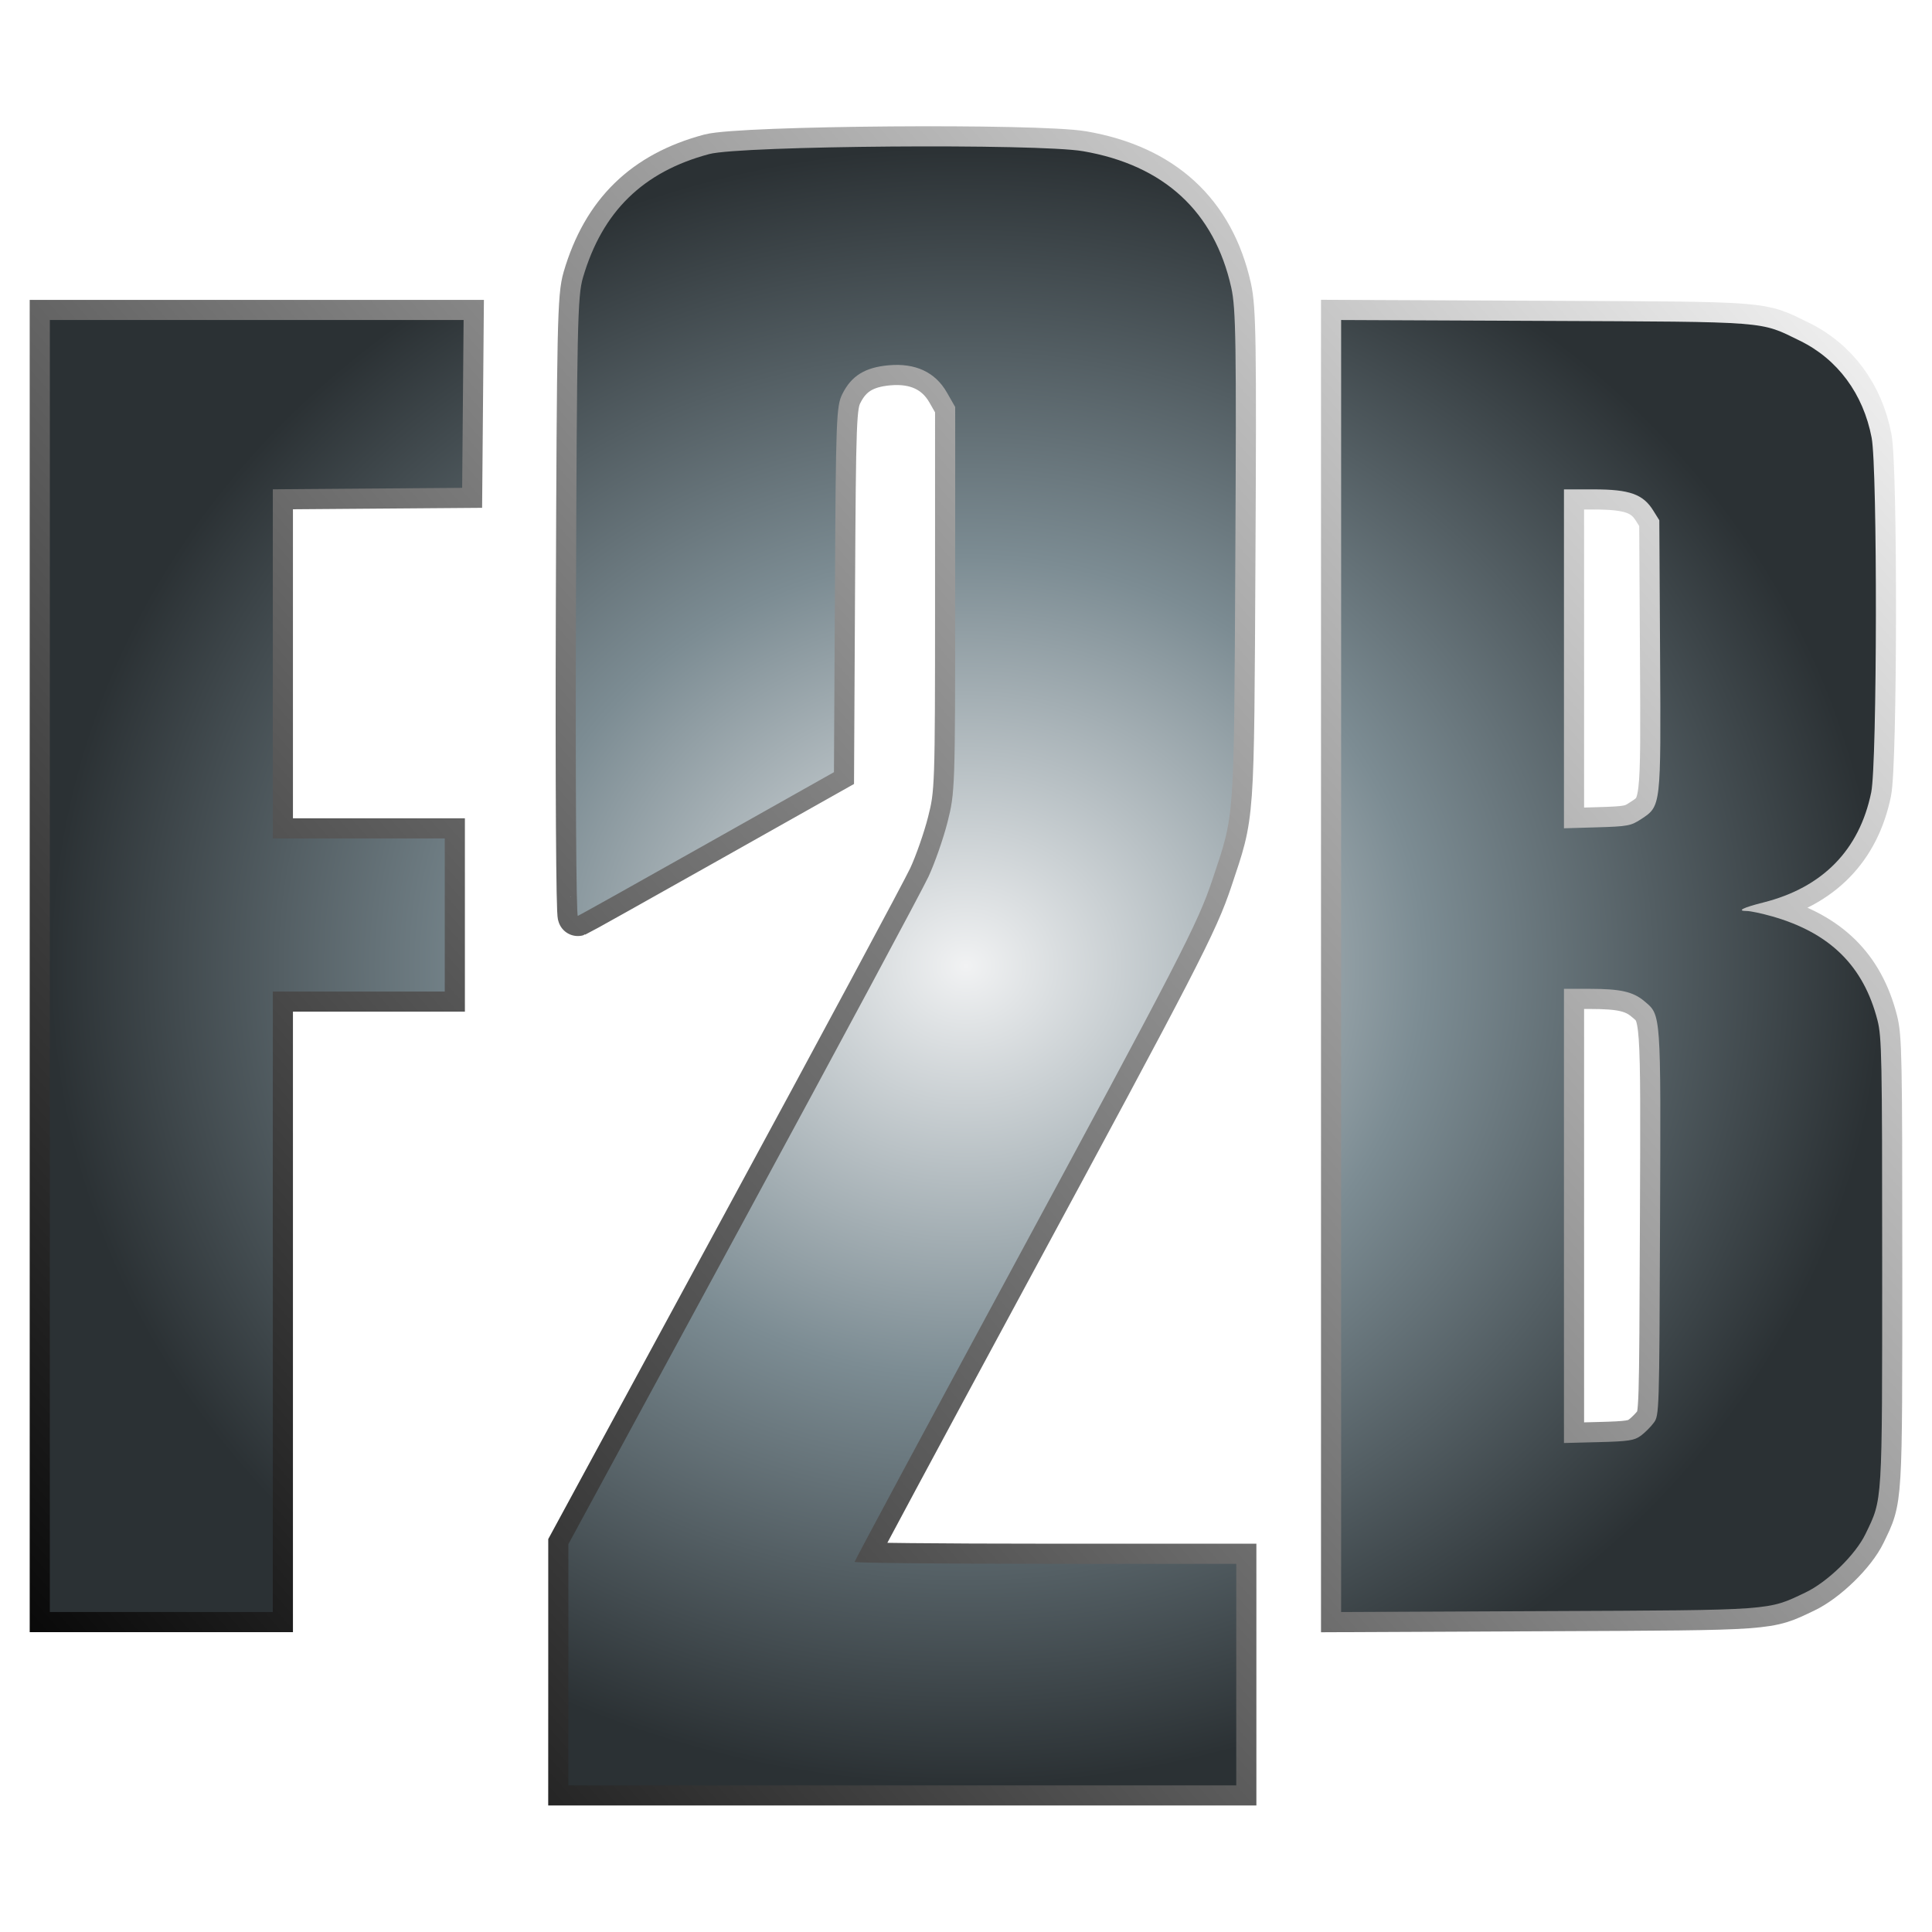
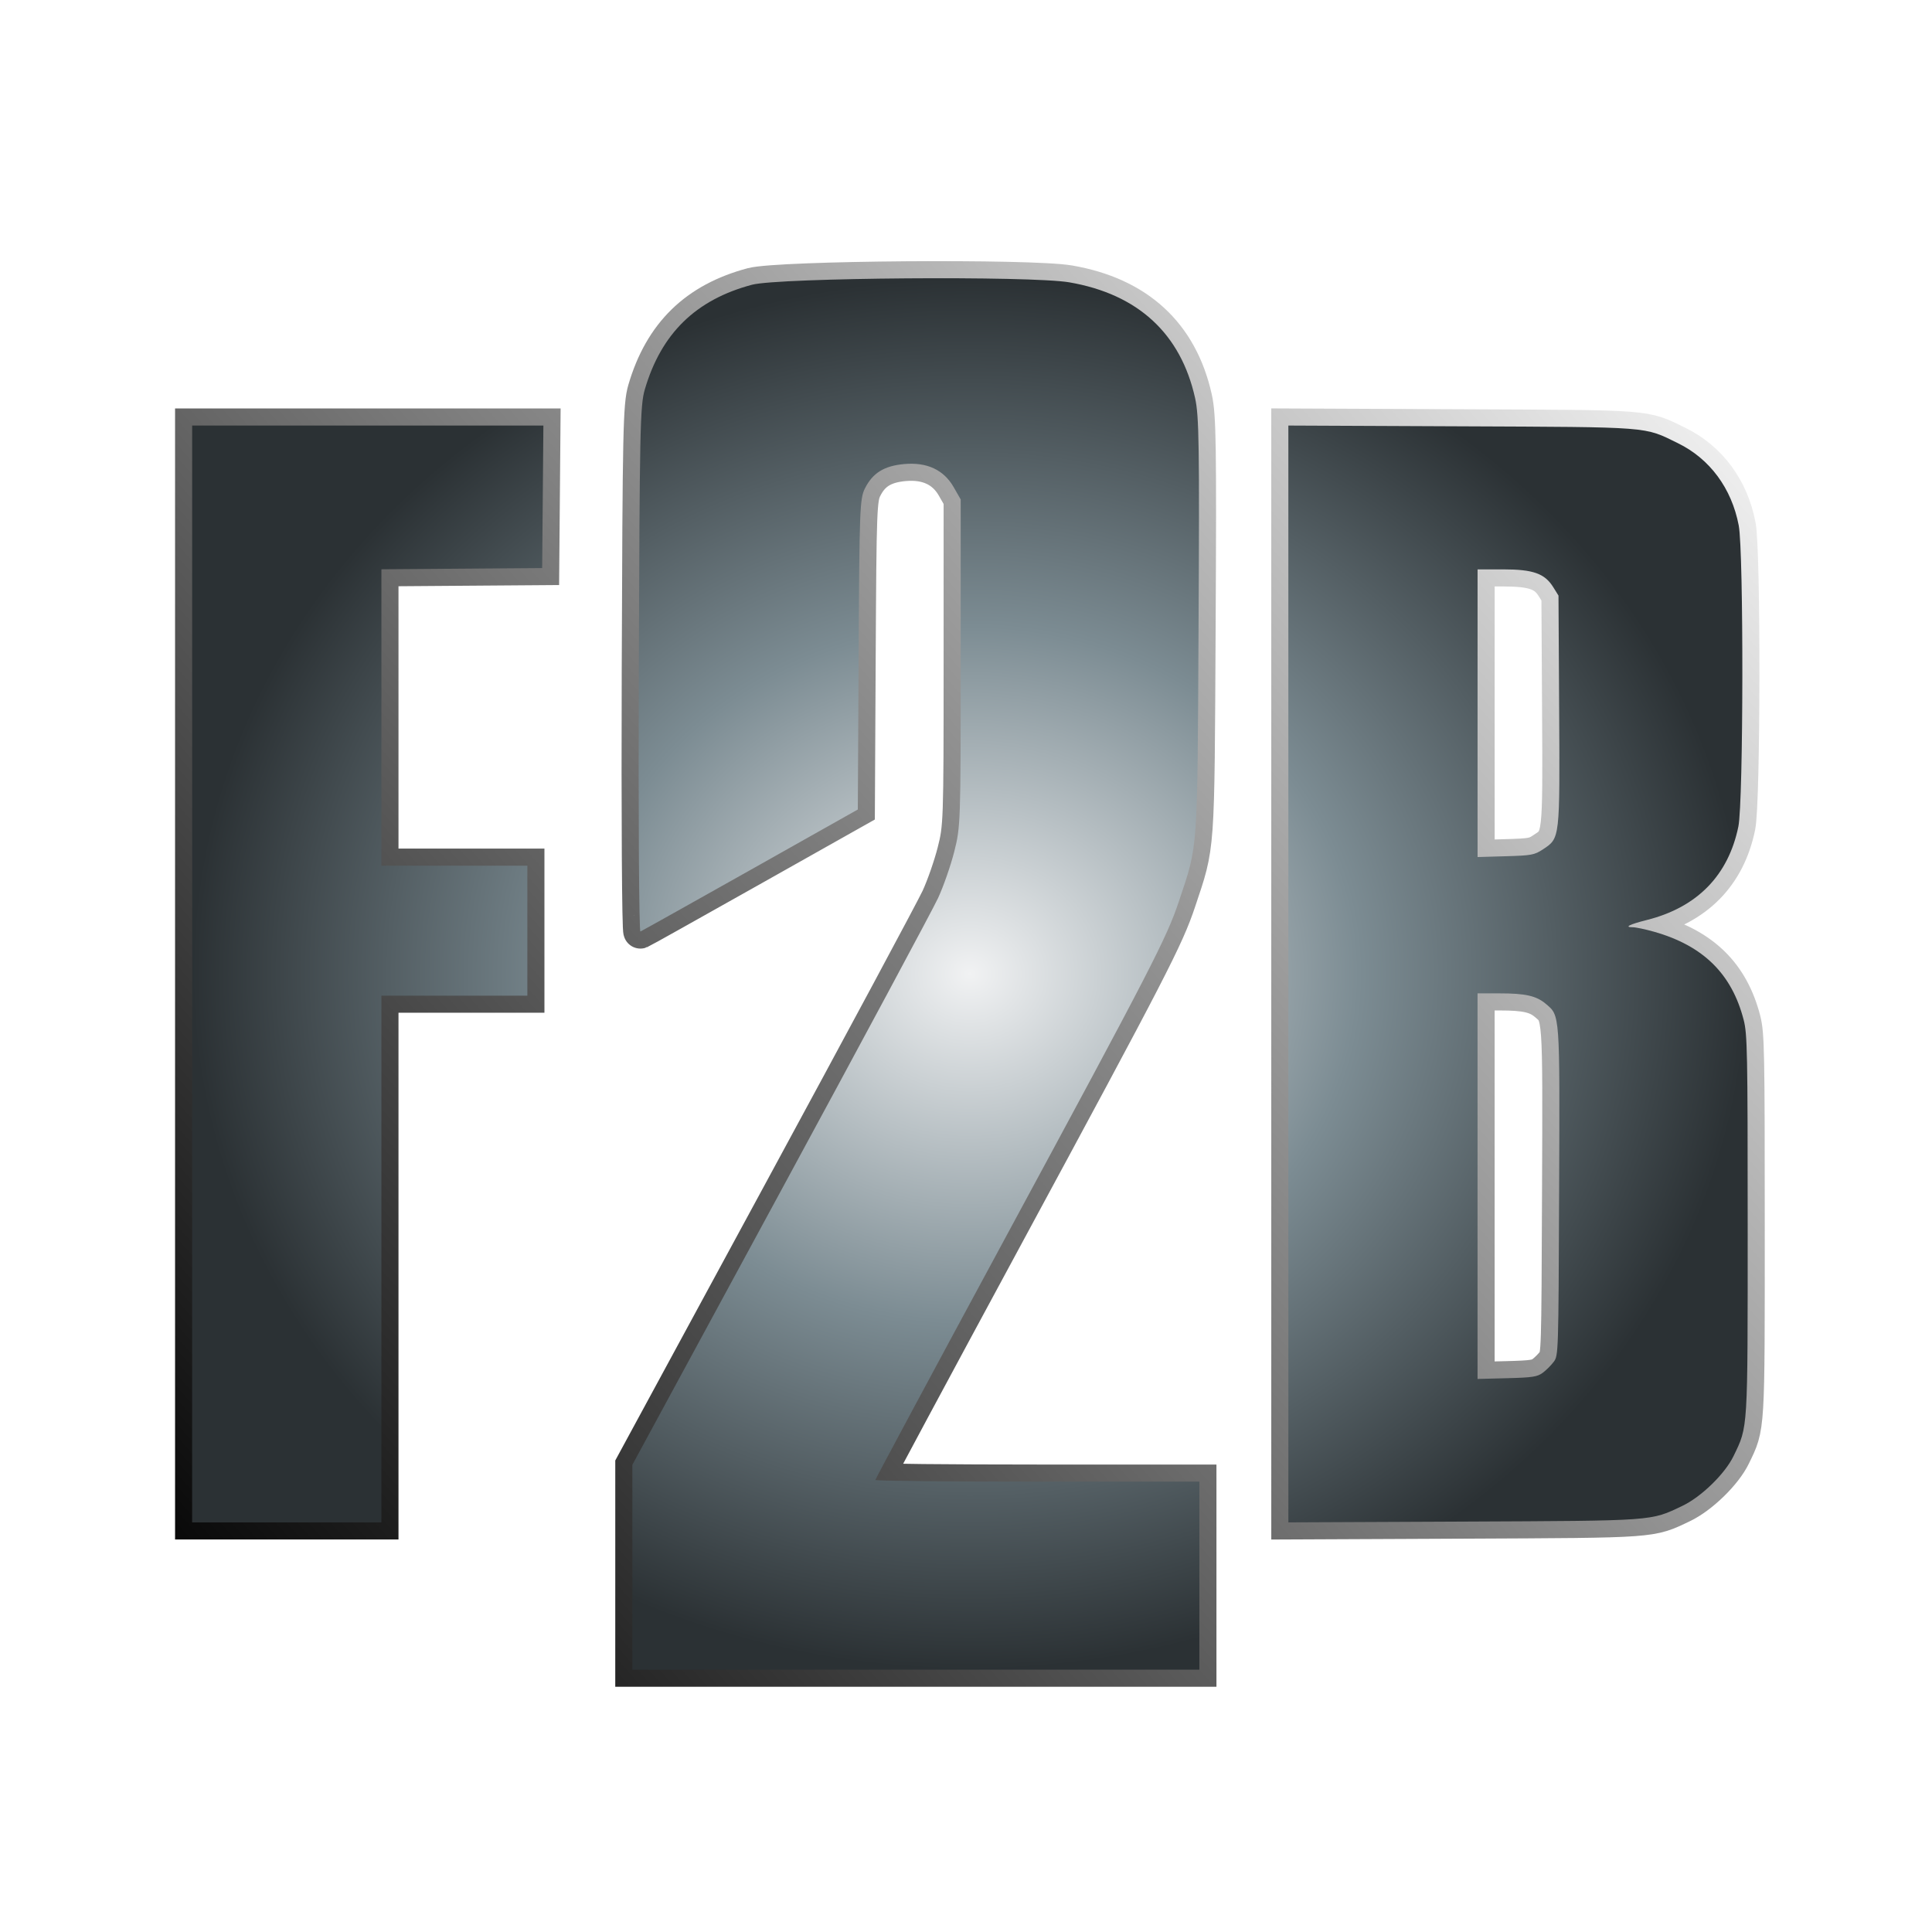
- <svg xmlns="http://www.w3.org/2000/svg" xmlns:xlink="http://www.w3.org/1999/xlink" width="48mm" height="48mm" viewBox="0 0 48 48" version="1.1" id="svg1" xml:space="preserve">
+ <svg xmlns="http://www.w3.org/2000/svg" xmlns:xlink="http://www.w3.org/1999/xlink" width="200mm" height="200mm" viewBox="0 0 200 200" version="1.1" id="svg1" xml:space="preserve">
  <defs id="defs1">
    <linearGradient id="linearGradient209">
      <stop style="stop-color:#ffffff;stop-opacity:1;" offset="0" id="stop209" />
      <stop style="stop-color:#000000;stop-opacity:1;" offset="1" id="stop210" />
    </linearGradient>
    <linearGradient id="linearGradient203">
      <stop style="stop-color:#f1f2f3;stop-opacity:1;" offset="0" id="stop203" />
      <stop style="stop-color:#7c8c93;stop-opacity:1;" offset="0.5" id="stop205" />
      <stop style="stop-color:#2b3134;stop-opacity:1;" offset="1" id="stop204" />
    </linearGradient>
-     <radialGradient xlink:href="#linearGradient203" id="radialGradient204" cx="120.672" cy="78.027" fx="120.672" fy="78.027" r="22.762" gradientTransform="matrix(1,0,0,0.894497,0.7378534,11.37145)" gradientUnits="userSpaceOnUse" />
-     <linearGradient xlink:href="#linearGradient209" id="linearGradient210" x1="143.828" y1="57.56" x2="97.888" y2="98.383" gradientUnits="userSpaceOnUse" gradientTransform="translate(0.7378534,3.13935)" />
+     <radialGradient xlink:href="#linearGradient203" id="radialGradient204" cx="120.672" cy="78.027" fx="120.672" fy="78.027" r="22.762" gradientTransform="matrix(3.537207,0,0,3.164021,-229.0279,-88.88833)" gradientUnits="userSpaceOnUse" />
+     <linearGradient xlink:href="#linearGradient209" id="linearGradient210" x1="143.828" y1="57.56" x2="97.888" y2="98.383" gradientUnits="userSpaceOnUse" gradientTransform="matrix(3.537207,0,0,3.537207,-229.0279,-118.007)" />
  </defs>
  <g id="layer1" transform="translate(-97.40988,-57.16648)">
-     <path id="path1-6" style="fill:url(#radialGradient204);stroke:url(#linearGradient210);stroke-width:1;stroke-linecap:square;stroke-dasharray:none;paint-order:markers stroke fill" d="M 130.73,81.166 V 65.117 l 5.053,0.022 c 5.621,0.025 5.343,0.003 6.345,0.493 0.936,0.457 1.574,1.319 1.782,2.408 0.147,0.768 0.138,8.086 -0.01,8.811 -0.294,1.434 -1.207,2.366 -2.679,2.737 -0.515,0.13 -0.675,0.212 -0.412,0.212 0.089,0 0.371,0.06 0.628,0.133 1.437,0.409 2.272,1.232 2.618,2.581 0.107,0.415 0.117,0.935 0.117,5.992 0,6.089 0.012,5.887 -0.414,6.771 -0.249,0.517 -0.944,1.194 -1.493,1.455 -0.946,0.45 -0.76,0.437 -6.415,0.462 l -5.12,0.023 z m 7.446,11.671 c 0.101,-0.076 0.246,-0.22 0.321,-0.322 0.136,-0.181 0.138,-0.255 0.156,-4.966 0.021,-5.275 0.029,-5.156 -0.393,-5.511 -0.276,-0.232 -0.592,-0.304 -1.344,-0.304 l -0.65,-3.78e-4 v 5.642 5.642 l 0.863,-0.022 c 0.746,-0.019 0.887,-0.041 1.047,-0.16 z m 0.007,-15.319 c 0.497,-0.329 0.493,-0.295 0.471,-4.09 l -0.019,-3.336 -0.153,-0.245 c -0.25,-0.402 -0.588,-0.522 -1.47,-0.522 h -0.746 v 4.21 4.21 l 0.822,-0.024 c 0.761,-0.022 0.842,-0.037 1.094,-0.203 z M 98.648,81.166 V 65.117 h 5.14 5.14 l -0.018,2.085 -0.018,2.085 -2.352,0.018 -2.352,0.018 v 4.337 4.337 h 2.136 2.136 v 1.902 1.902 h -2.136 -2.136 v 7.708 7.708 h -2.77 -2.77 z m 12.883,17.363 v -2.998 l 4.332,-7.988 c 2.382,-4.393 4.459,-8.262 4.615,-8.597 0.156,-0.335 0.369,-0.945 0.473,-1.355 0.185,-0.728 0.19,-0.852 0.19,-5.529 l 2.3e-4,-4.784 -0.206,-0.36 c -0.29,-0.507 -0.782,-0.736 -1.449,-0.676 -0.589,0.053 -0.925,0.263 -1.15,0.716 -0.148,0.298 -0.16,0.619 -0.183,4.856 l -0.024,4.537 -3.145,1.771 c -1.729,0.974 -3.177,1.784 -3.218,1.8 -0.041,0.016 -0.061,-3.373 -0.047,-7.662 0.024,-7.039 0.039,-7.735 0.175,-8.2 0.48,-1.638 1.491,-2.627 3.137,-3.066 0.785,-0.209 8.16,-0.265 9.288,-0.071 2.008,0.347 3.26,1.499 3.681,3.388 0.116,0.521 0.129,1.381 0.101,6.692 -0.035,6.682 -0.011,6.344 -0.574,8.033 -0.358,1.073 -0.809,1.947 -5.101,9.887 -2.081,3.85 -3.784,7.022 -3.784,7.048 0,0.026 2.134,0.048 4.741,0.048 h 4.741 v 2.752 2.752 h -8.297 -8.297 z" />
+     <path id="path1-6" style="fill:url(#radialGradient204);stroke:url(#linearGradient210);stroke-width:3.537;stroke-linecap:square;stroke-dasharray:none;paint-order:markers stroke fill" d="m 230.78,157.991 v -56.771 l 17.875,0.079 c 19.883,0.087 18.898,0.011 22.443,1.742 3.309,1.616 5.567,4.666 6.304,8.517 0.52,2.717 0.49,28.602 -0.036,31.166 -1.04,5.071 -4.268,8.369 -9.475,9.68 -1.821,0.459 -2.389,0.751 -1.458,0.751 0.314,0 1.314,0.212 2.222,0.47 5.083,1.448 8.035,4.359 9.261,9.13 0.377,1.468 0.413,3.308 0.413,21.193 0,21.539 0.044,20.824 -1.464,23.951 -0.881,1.827 -3.339,4.222 -5.282,5.147 -3.347,1.593 -2.689,1.545 -22.691,1.635 l -18.111,0.081 z m 26.339,41.282 c 0.358,-0.267 0.87,-0.78 1.137,-1.138 0.479,-0.642 0.488,-0.903 0.553,-17.565 0.074,-18.659 0.104,-18.238 -1.389,-19.494 -0.976,-0.822 -2.095,-1.075 -4.754,-1.076 l -2.301,-0.001 v 19.958 19.958 l 3.051,-0.078 c 2.64,-0.067 3.139,-0.143 3.702,-0.564 z m 0.025,-54.187 c 1.759,-1.164 1.745,-1.044 1.668,-14.466 l -0.068,-11.798 -0.54,-0.868 c -0.884,-1.421 -2.078,-1.846 -5.198,-1.846 h -2.639 v 14.89 14.89 l 2.908,-0.084 c 2.692,-0.077 2.98,-0.131 3.869,-0.719 z m -139.843,12.905 v -56.771 h 18.18 18.18 l -0.063,7.377 -0.063,7.377 -8.321,0.062 -8.321,0.062 v 15.341 15.341 h 7.554 7.554 v 6.728 6.728 h -7.554 -7.554 v 27.264 27.264 h -9.796 -9.796 z m 45.57,61.416 v -10.603 l 15.321,-28.255 c 8.427,-15.54 15.773,-29.225 16.324,-30.411 0.551,-1.186 1.304,-3.342 1.673,-4.792 0.656,-2.577 0.671,-3.015 0.672,-19.557 l 8.1e-4,-16.921 -0.729,-1.273 c -1.027,-1.793 -2.765,-2.604 -5.124,-2.39 -2.082,0.189 -3.27,0.929 -4.068,2.534 -0.524,1.054 -0.567,2.19 -0.646,17.178 l -0.085,16.049 -11.123,6.263 c -6.118,3.444 -11.239,6.309 -11.381,6.366 -0.144,0.058 -0.218,-11.932 -0.166,-27.103 0.085,-24.899 0.137,-27.359 0.619,-29.004 1.696,-5.795 5.275,-9.293 11.095,-10.844 2.777,-0.74 28.862,-0.939 32.854,-0.25 7.104,1.226 11.532,5.303 13.019,11.986 0.41,1.844 0.456,4.886 0.357,23.672 -0.125,23.635 -0.039,22.438 -2.032,28.415 -1.266,3.797 -2.86,6.888 -18.042,34.974 -7.361,13.619 -13.384,24.838 -13.384,24.932 0,0.093 7.547,0.17 16.771,0.17 h 16.771 v 9.733 9.733 h -29.349 -29.349 z" />
  </g>
</svg>
